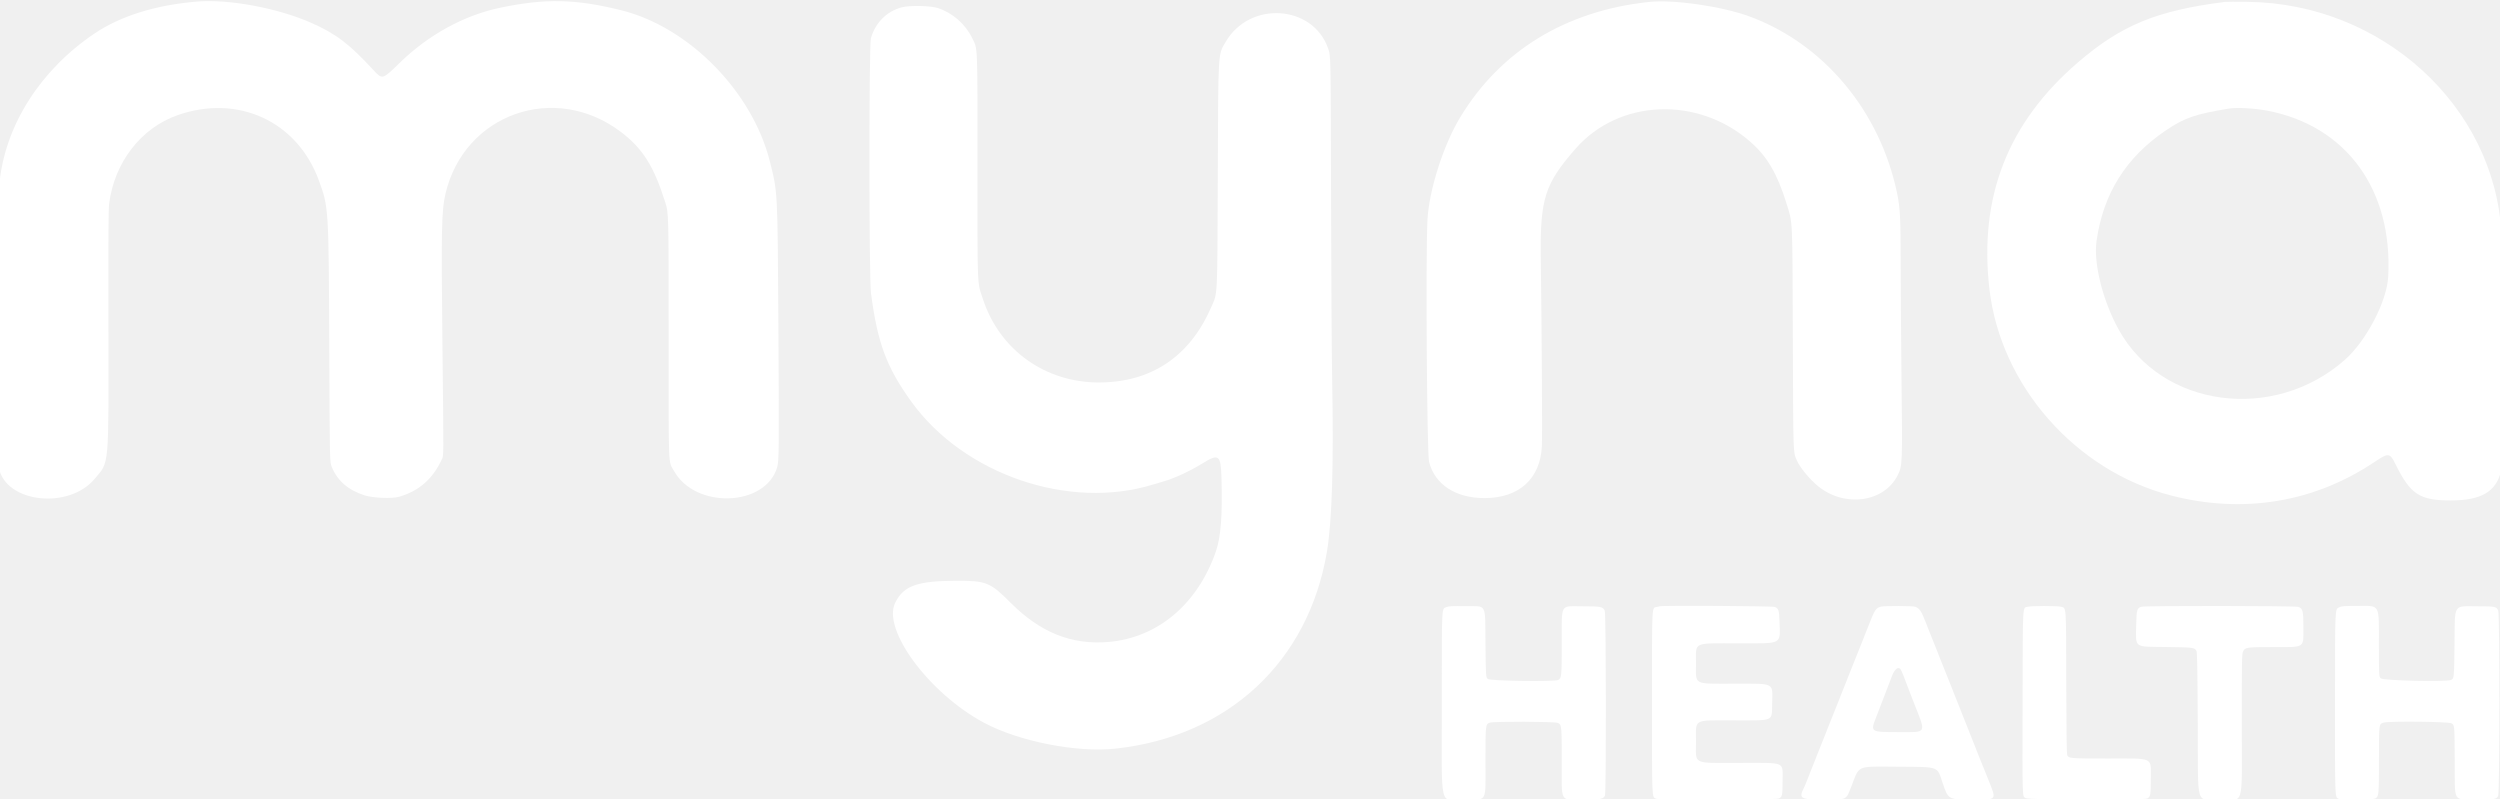
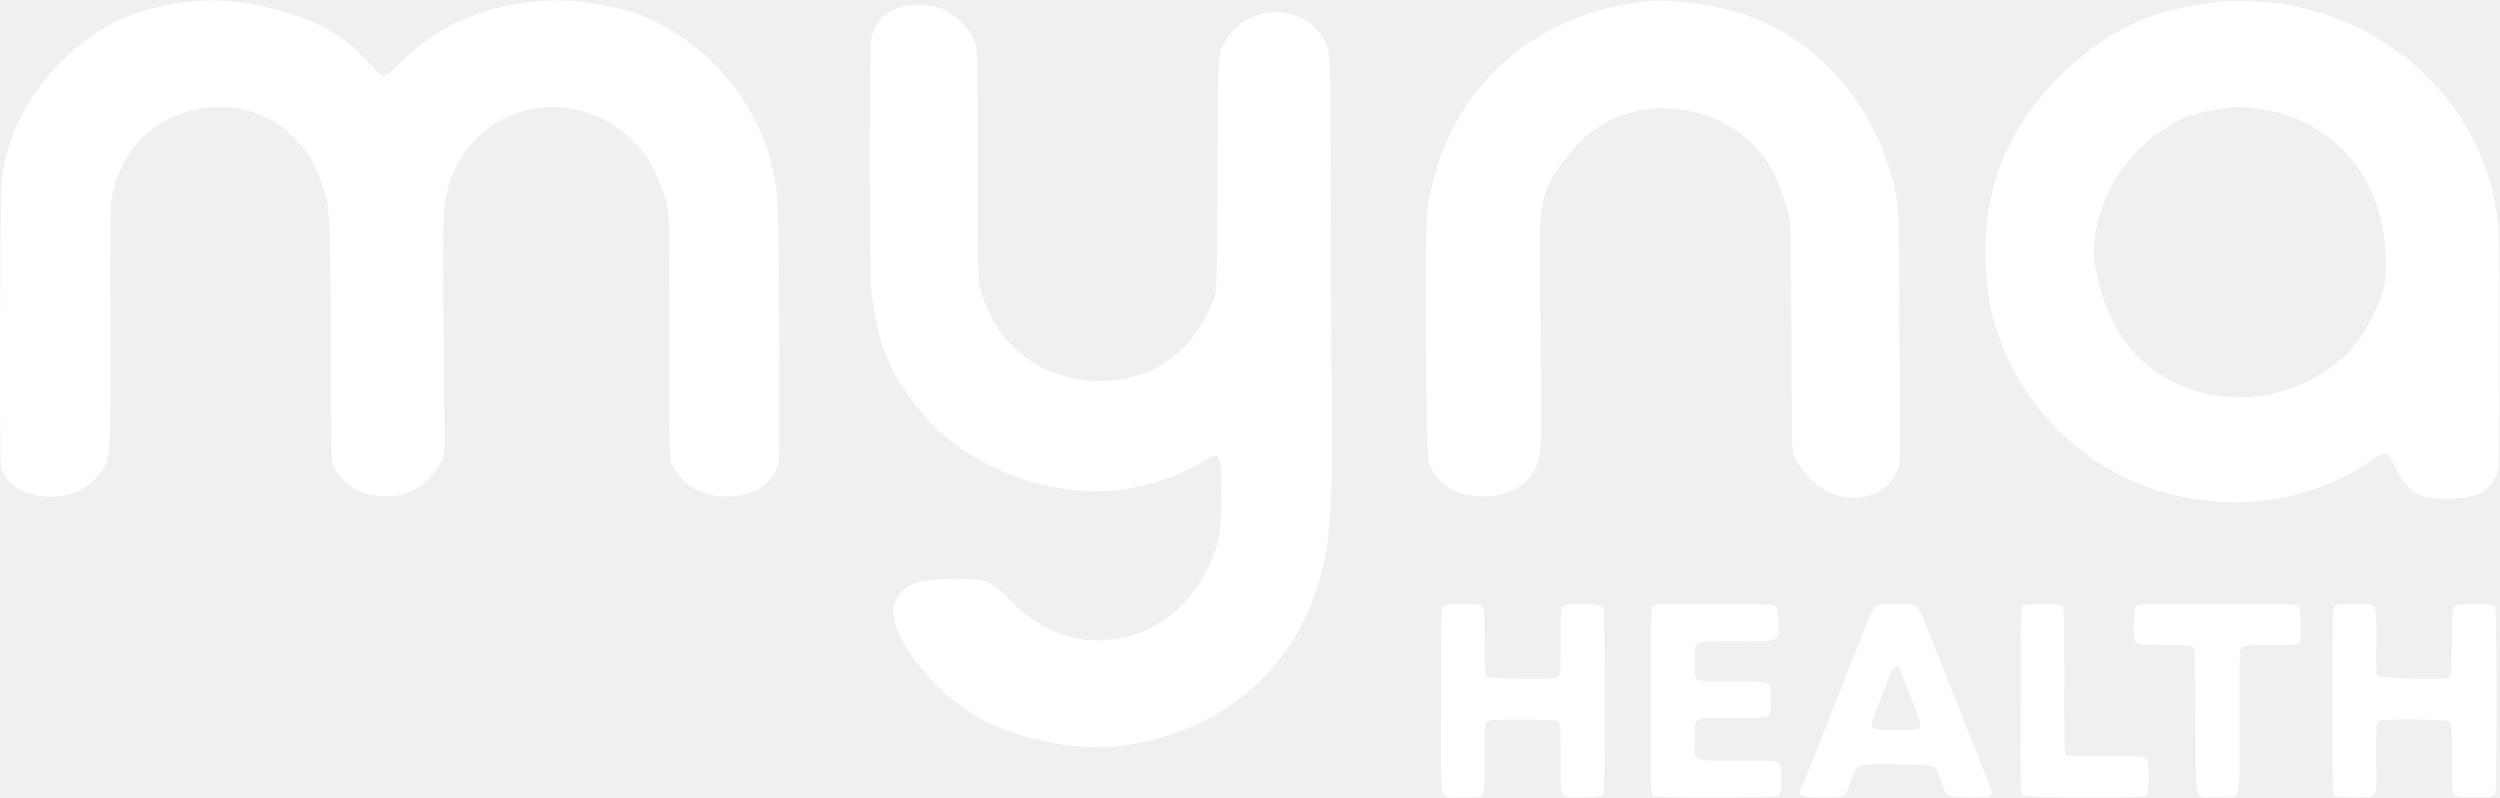
- <svg xmlns="http://www.w3.org/2000/svg" viewBox="32 34 426 136" role="img" aria-label="Myna Health">
+ <svg xmlns="http://www.w3.org/2000/svg" viewBox="31.625 34.125 426.875 136.125" role="img" aria-label="Myna Health">
  <g fill="#ffffff">
    <path transform="translate(30.625 120.000) scale(0.0125 -0.0125)" d="M2800 6859 c-562 -46 -1043 -195 -1399 -434 -735 -494 -1215 -1243 -1297 -2027 -22 -216 -31 -3794 -9 -3899 97 -474 952 -569 1306 -146 201 240 190 116 187 2107 -2 1211 0 1567 10 1645 72 561 433 1029 930 1204 824 291 1633 -81 1928 -887 135 -369 135 -359 143 -2337 6 -1500 6 -1500 33 -1568 76 -188 219 -315 443 -388 113 -38 376 -49 475 -21 268 77 456 240 579 502 31 66 30 -67 12 1595 -17 1547 -12 1804 41 2030 254 1094 1492 1531 2394 845 297 -227 446 -462 603 -959 46 -146 46 -146 46 -1816 0 -1870 -7 -1702 72 -1843 290 -524 1247 -492 1407 47 26 88 27 246 17 1931 -11 1858 -9 1816 -117 2242 -239 949 -1101 1827 -2021 2057 -623 156 -1041 165 -1656 35 -494 -103 -982 -372 -1372 -754 -230 -226 -234 -227 -353 -97 -332 361 -514 498 -857 649 -454 199 -1116 322 -1545 287z" />
    <path transform="translate(179.125 162.750) scale(0.0125 -0.0125)" d="M522 10200 c-206 -55 -361 -212 -420 -423 -27 -99 -26 -3263 1 -3472 90 -684 211 -1008 550 -1480 716 -993 2149 -1484 3296 -1130 42 13 103 31 135 40 151 42 368 143 543 251 217 134 245 113 254 -196 15 -514 -8 -812 -77 -1010 -249 -716 -793 -1174 -1462 -1231 -501 -43 -928 127 -1332 531 -282 283 -333 304 -745 303 -534 -2 -718 -68 -832 -301 -180 -366 464 -1235 1212 -1635 473 -253 1262 -409 1785 -353 1541 165 2637 1185 2889 2687 69 411 93 1185 71 2339 -6 327 -13 1446 -15 2485 -5 1990 -3 1931 -42 2040 -211 591 -1065 645 -1392 88 -109 -184 -104 -98 -110 -1843 -7 -1710 0 -1571 -93 -1785 -292 -668 -818 -1018 -1528 -1019 -732 0 -1350 442 -1578 1129 -83 251 -77 101 -77 1815 0 1712 5 1593 -74 1755 -94 190 -268 341 -466 405 -102 33 -386 39 -493 10z" />
    <path transform="translate(274.125 120.125) scale(0.0125 -0.0125)" d="M3105 6863 c-1133 -122 -2022 -666 -2570 -1573 -229 -378 -425 -994 -446 -1400 -25 -501 -7 -3178 22 -3296 78 -308 361 -494 756 -494 471 0 761 263 782 710 7 145 -2 1597 -15 2550 -11 820 52 1020 474 1503 593 678 1667 721 2382 95 229 -200 366 -433 491 -834 89 -287 83 -151 89 -1854 6 -1621 3 -1532 54 -1655 39 -94 180 -265 293 -355 365 -294 900 -217 1084 155 63 127 64 155 50 1329 -6 556 -11 1256 -11 1556 0 618 -8 760 -50 962 -235 1117 -998 2030 -2009 2403 -377 139 -1040 235 -1376 198z" />
    <path transform="translate(369.500 120.875) scale(0.0125 -0.0125)" d="M3330 6924 c-930 -118 -1414 -317 -2005 -826 -957 -824 -1350 -1834 -1205 -3090 153 -1317 1174 -2477 2477 -2813 985 -254 1950 -94 2773 458 192 128 208 126 287 -34 203 -410 328 -491 753 -491 417 0 622 122 686 409 18 80 21 2930 4 3234 -98 1739 -1630 3134 -3465 3154 -148 2 -286 1 -305 -1z m580 -1483 c1076 -207 1710 -1079 1646 -2263 -18 -337 -299 -876 -592 -1134 -968 -855 -2493 -652 -3081 411 -218 394 -346 905 -303 1210 92 647 402 1141 947 1509 253 170 396 220 858 296 107 18 350 4 525 -29z" />
    <path transform="translate(276.625 171.250) scale(0.0125 -0.0125)" d="M153 2706 c-74 -33 -68 75 -68 -1319 0 -1490 -42 -1307 301 -1307 327 0 294 -59 294 520 0 508 0 508 61 529 51 18 880 15 923 -3 55 -23 56 -33 56 -533 0 -570 -32 -513 285 -513 247 0 281 6 304 56 18 40 16 2474 -3 2518 -23 55 -52 61 -304 61 -311 0 -282 51 -282 -495 0 -458 -3 -485 -48 -509 -49 -26 -928 -14 -959 13 -28 24 -28 24 -33 480 -6 569 26 510 -278 513 -170 2 -224 0 -249 -11z" />
    <path transform="translate(312.500 171.250) scale(0.0125 -0.0125)" d="M185 2715 c-5 -2 -23 -6 -38 -9 -72 -16 -67 74 -67 -1309 0 -1346 -3 -1279 55 -1305 43 -20 1636 -17 1675 3 46 24 50 41 50 235 0 275 59 250 -585 250 -657 0 -595 -30 -595 290 0 318 -51 290 524 290 552 0 508 -20 514 230 7 290 44 270 -508 270 -578 0 -530 -25 -530 275 0 302 -56 275 582 275 609 0 567 -23 556 303 -5 147 -13 172 -63 193 -31 13 -1533 22 -1570 9z" />
    <path transform="translate(338.000 171.250) scale(0.0125 -0.0125)" d="M1165 2711 c-71 -17 -88 -42 -160 -226 -25 -66 -59 -151 -75 -190 -16 -38 -43 -106 -60 -150 -18 -44 -50 -125 -72 -180 -115 -290 -122 -307 -218 -550 -17 -44 -44 -111 -60 -150 -16 -38 -86 -214 -155 -390 -69 -176 -137 -347 -151 -380 -14 -33 -37 -91 -51 -130 -14 -38 -36 -90 -48 -116 -79 -155 -57 -169 268 -169 322 0 300 -11 375 180 116 297 54 271 649 268 554 -4 518 10 594 -218 77 -230 77 -230 402 -230 349 0 336 -16 221 274 -41 105 -86 216 -99 246 -13 30 -35 84 -48 120 -36 93 -84 214 -117 295 -16 39 -68 169 -115 290 -47 121 -99 252 -115 290 -16 39 -43 106 -60 150 -18 44 -50 125 -72 180 -22 55 -55 138 -73 185 -19 47 -52 130 -74 185 -22 55 -57 145 -79 200 -61 158 -84 191 -145 214 -32 12 -414 13 -462 2z m263 -853 c11 -14 61 -136 97 -238 13 -36 47 -123 75 -195 182 -462 201 -425 -208 -425 -375 0 -376 1 -297 201 83 213 120 309 218 567 34 90 83 129 115 90z" />
    <path transform="translate(375.625 171.250) scale(0.0125 -0.0125)" d="M154 2709 c-75 -22 -69 98 -72 -1298 -3 -1359 -5 -1283 41 -1311 44 -27 1606 -31 1658 -5 44 24 49 48 49 263 0 308 54 282 -587 282 -514 0 -530 1 -552 44 -8 15 -12 303 -14 991 -2 1088 3 1013 -74 1034 -46 13 -405 13 -449 0z" />
    <path transform="translate(395.000 171.250) scale(0.0125 -0.0125)" d="M153 2709 c-60 -17 -68 -42 -72 -237 -6 -334 -43 -306 406 -312 377 -5 389 -7 415 -53 10 -17 14 -233 18 -994 6 -1173 -37 -1027 300 -1031 341 -4 300 -144 300 1020 0 897 1 965 18 998 28 56 47 59 414 59 438 0 408 -20 408 274 0 221 -8 253 -70 274 -44 15 -2086 17 -2137 2z" />
    <path transform="translate(428.875 171.250) scale(0.0125 -0.0125)" d="M140 2702 c-61 -30 -59 27 -59 -1310 -1 -1310 -2 -1275 47 -1301 34 -18 466 -15 501 4 49 25 51 44 51 529 0 503 -2 486 68 506 77 21 882 13 919 -10 45 -27 43 -12 46 -522 3 -573 -31 -512 289 -516 253 -3 279 1 303 49 22 42 22 2472 1 2524 -24 57 -38 60 -281 60 -340 0 -309 51 -315 -520 -5 -463 -6 -467 -49 -484 -68 -29 -930 -9 -957 22 -24 28 -24 28 -25 455 0 576 24 532 -299 532 -175 0 -210 -3 -240 -18z" />
  </g>
</svg>
